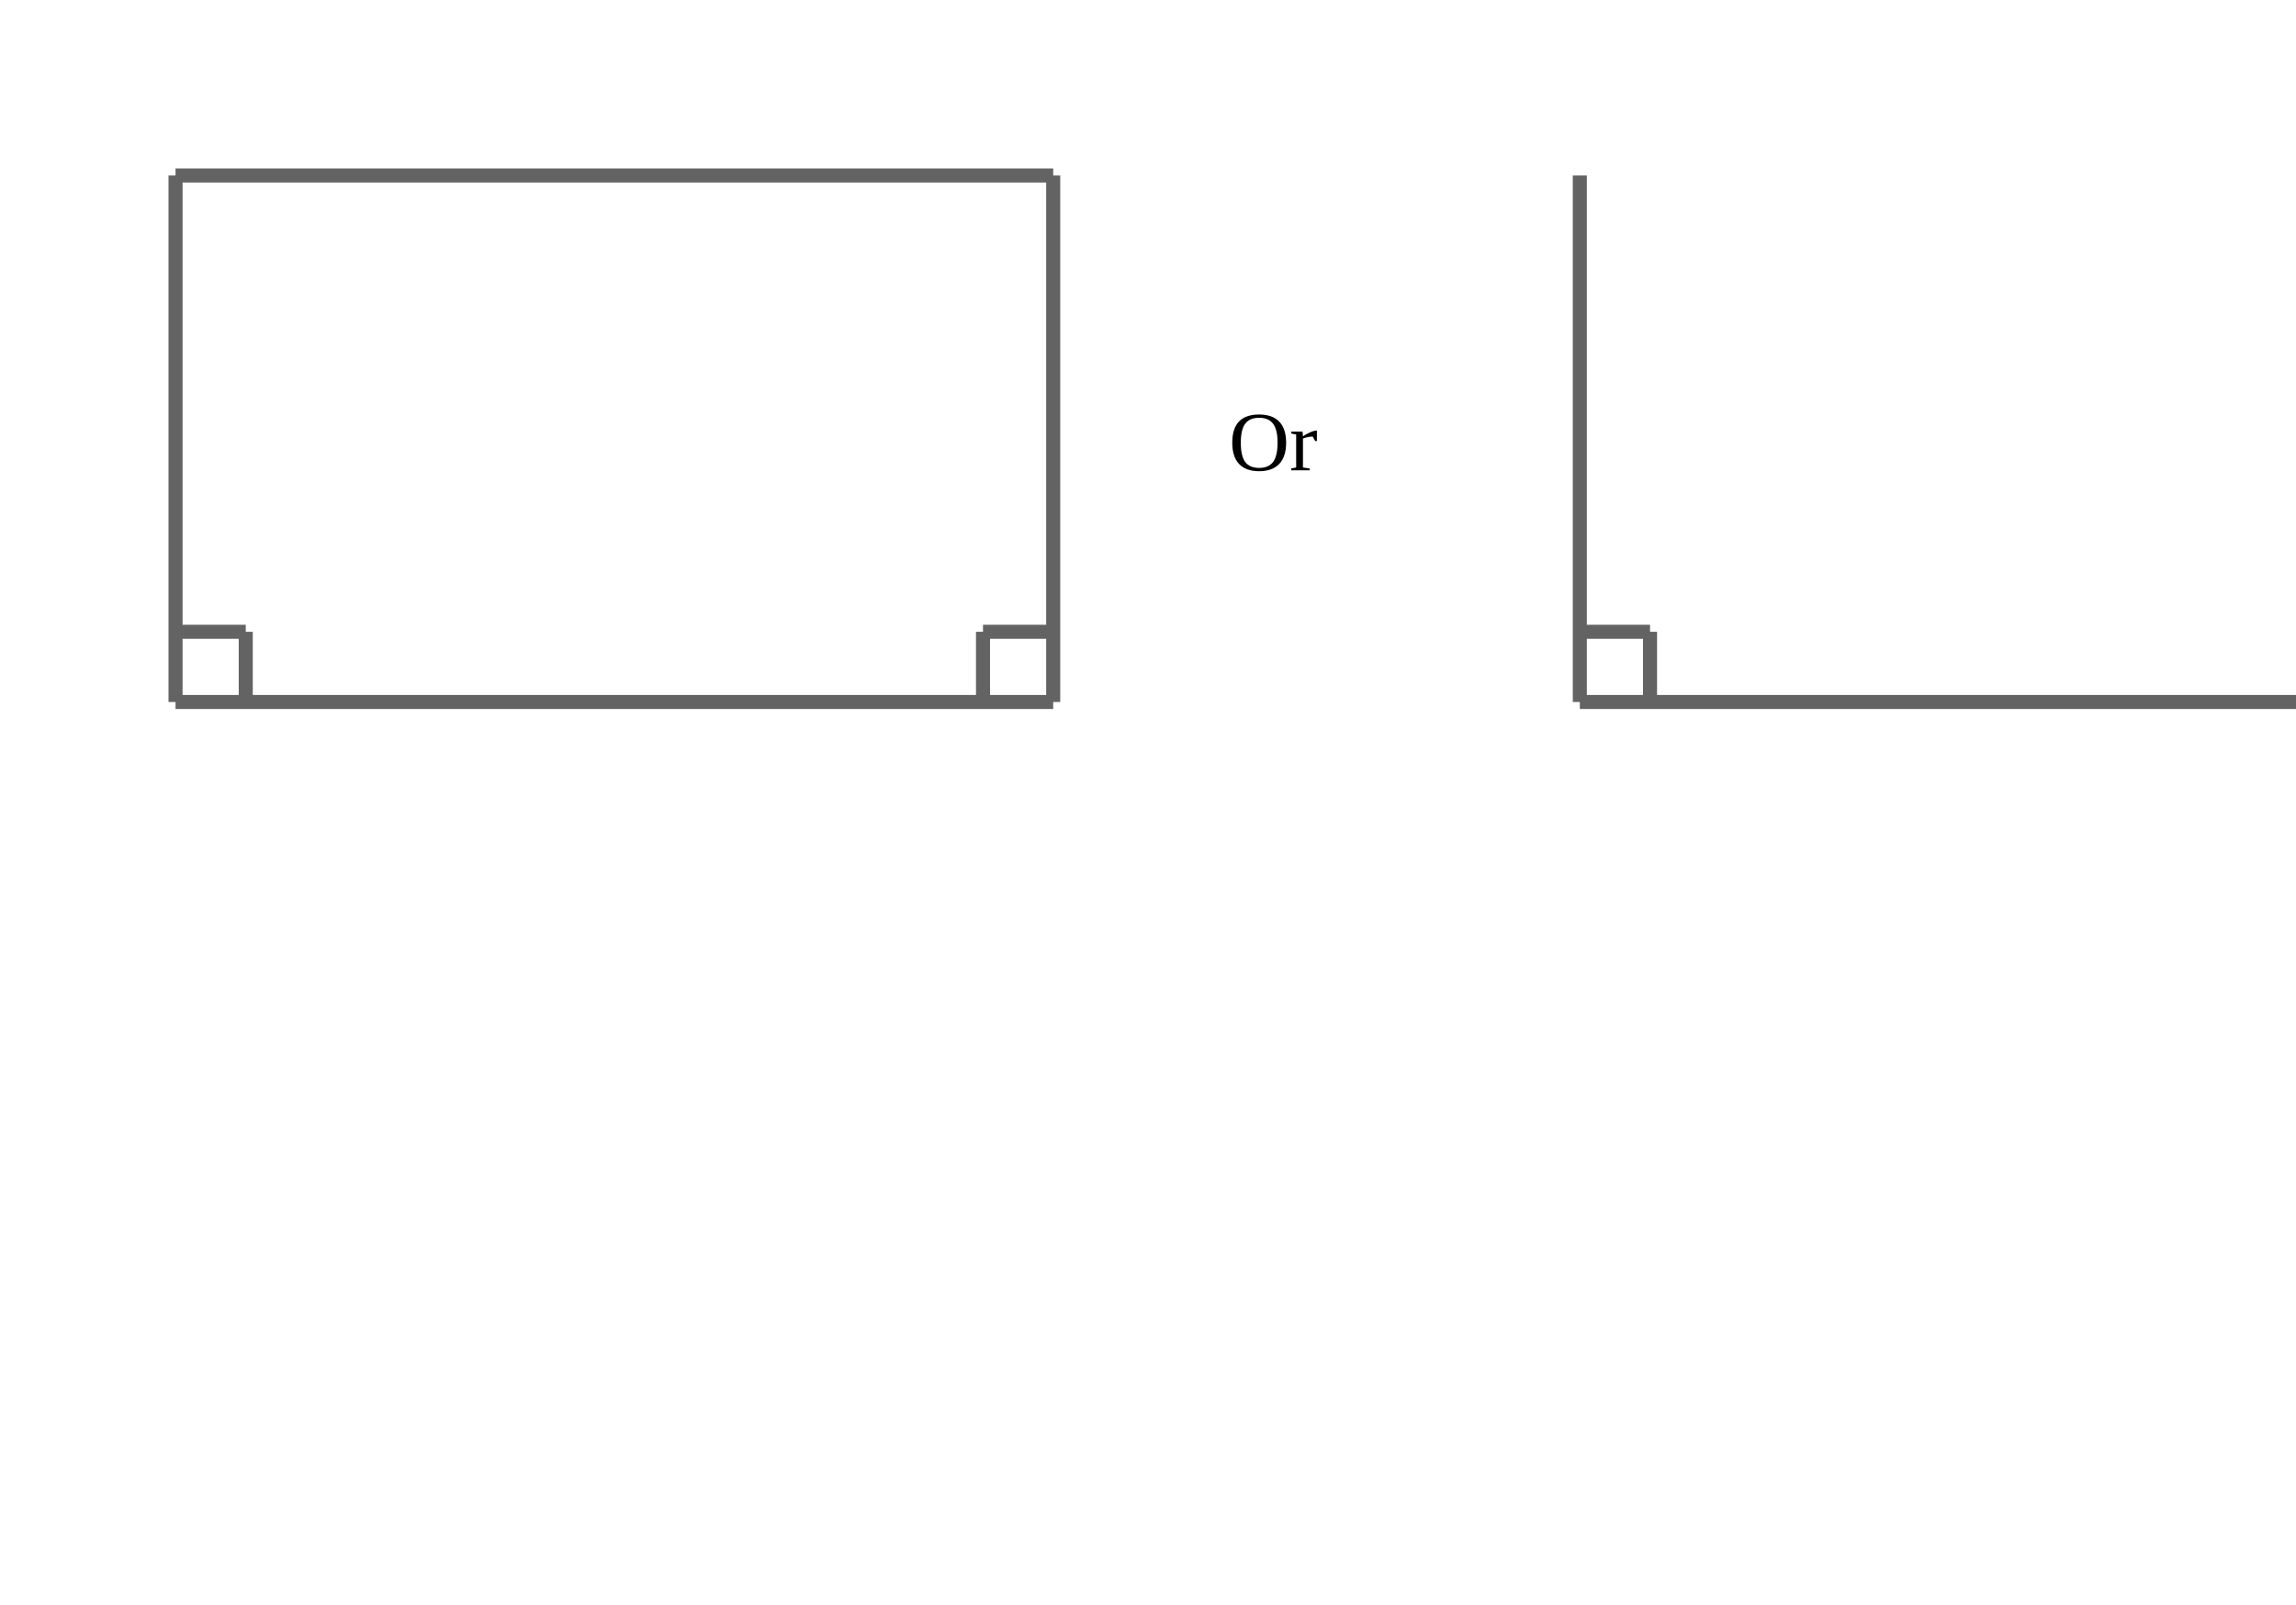
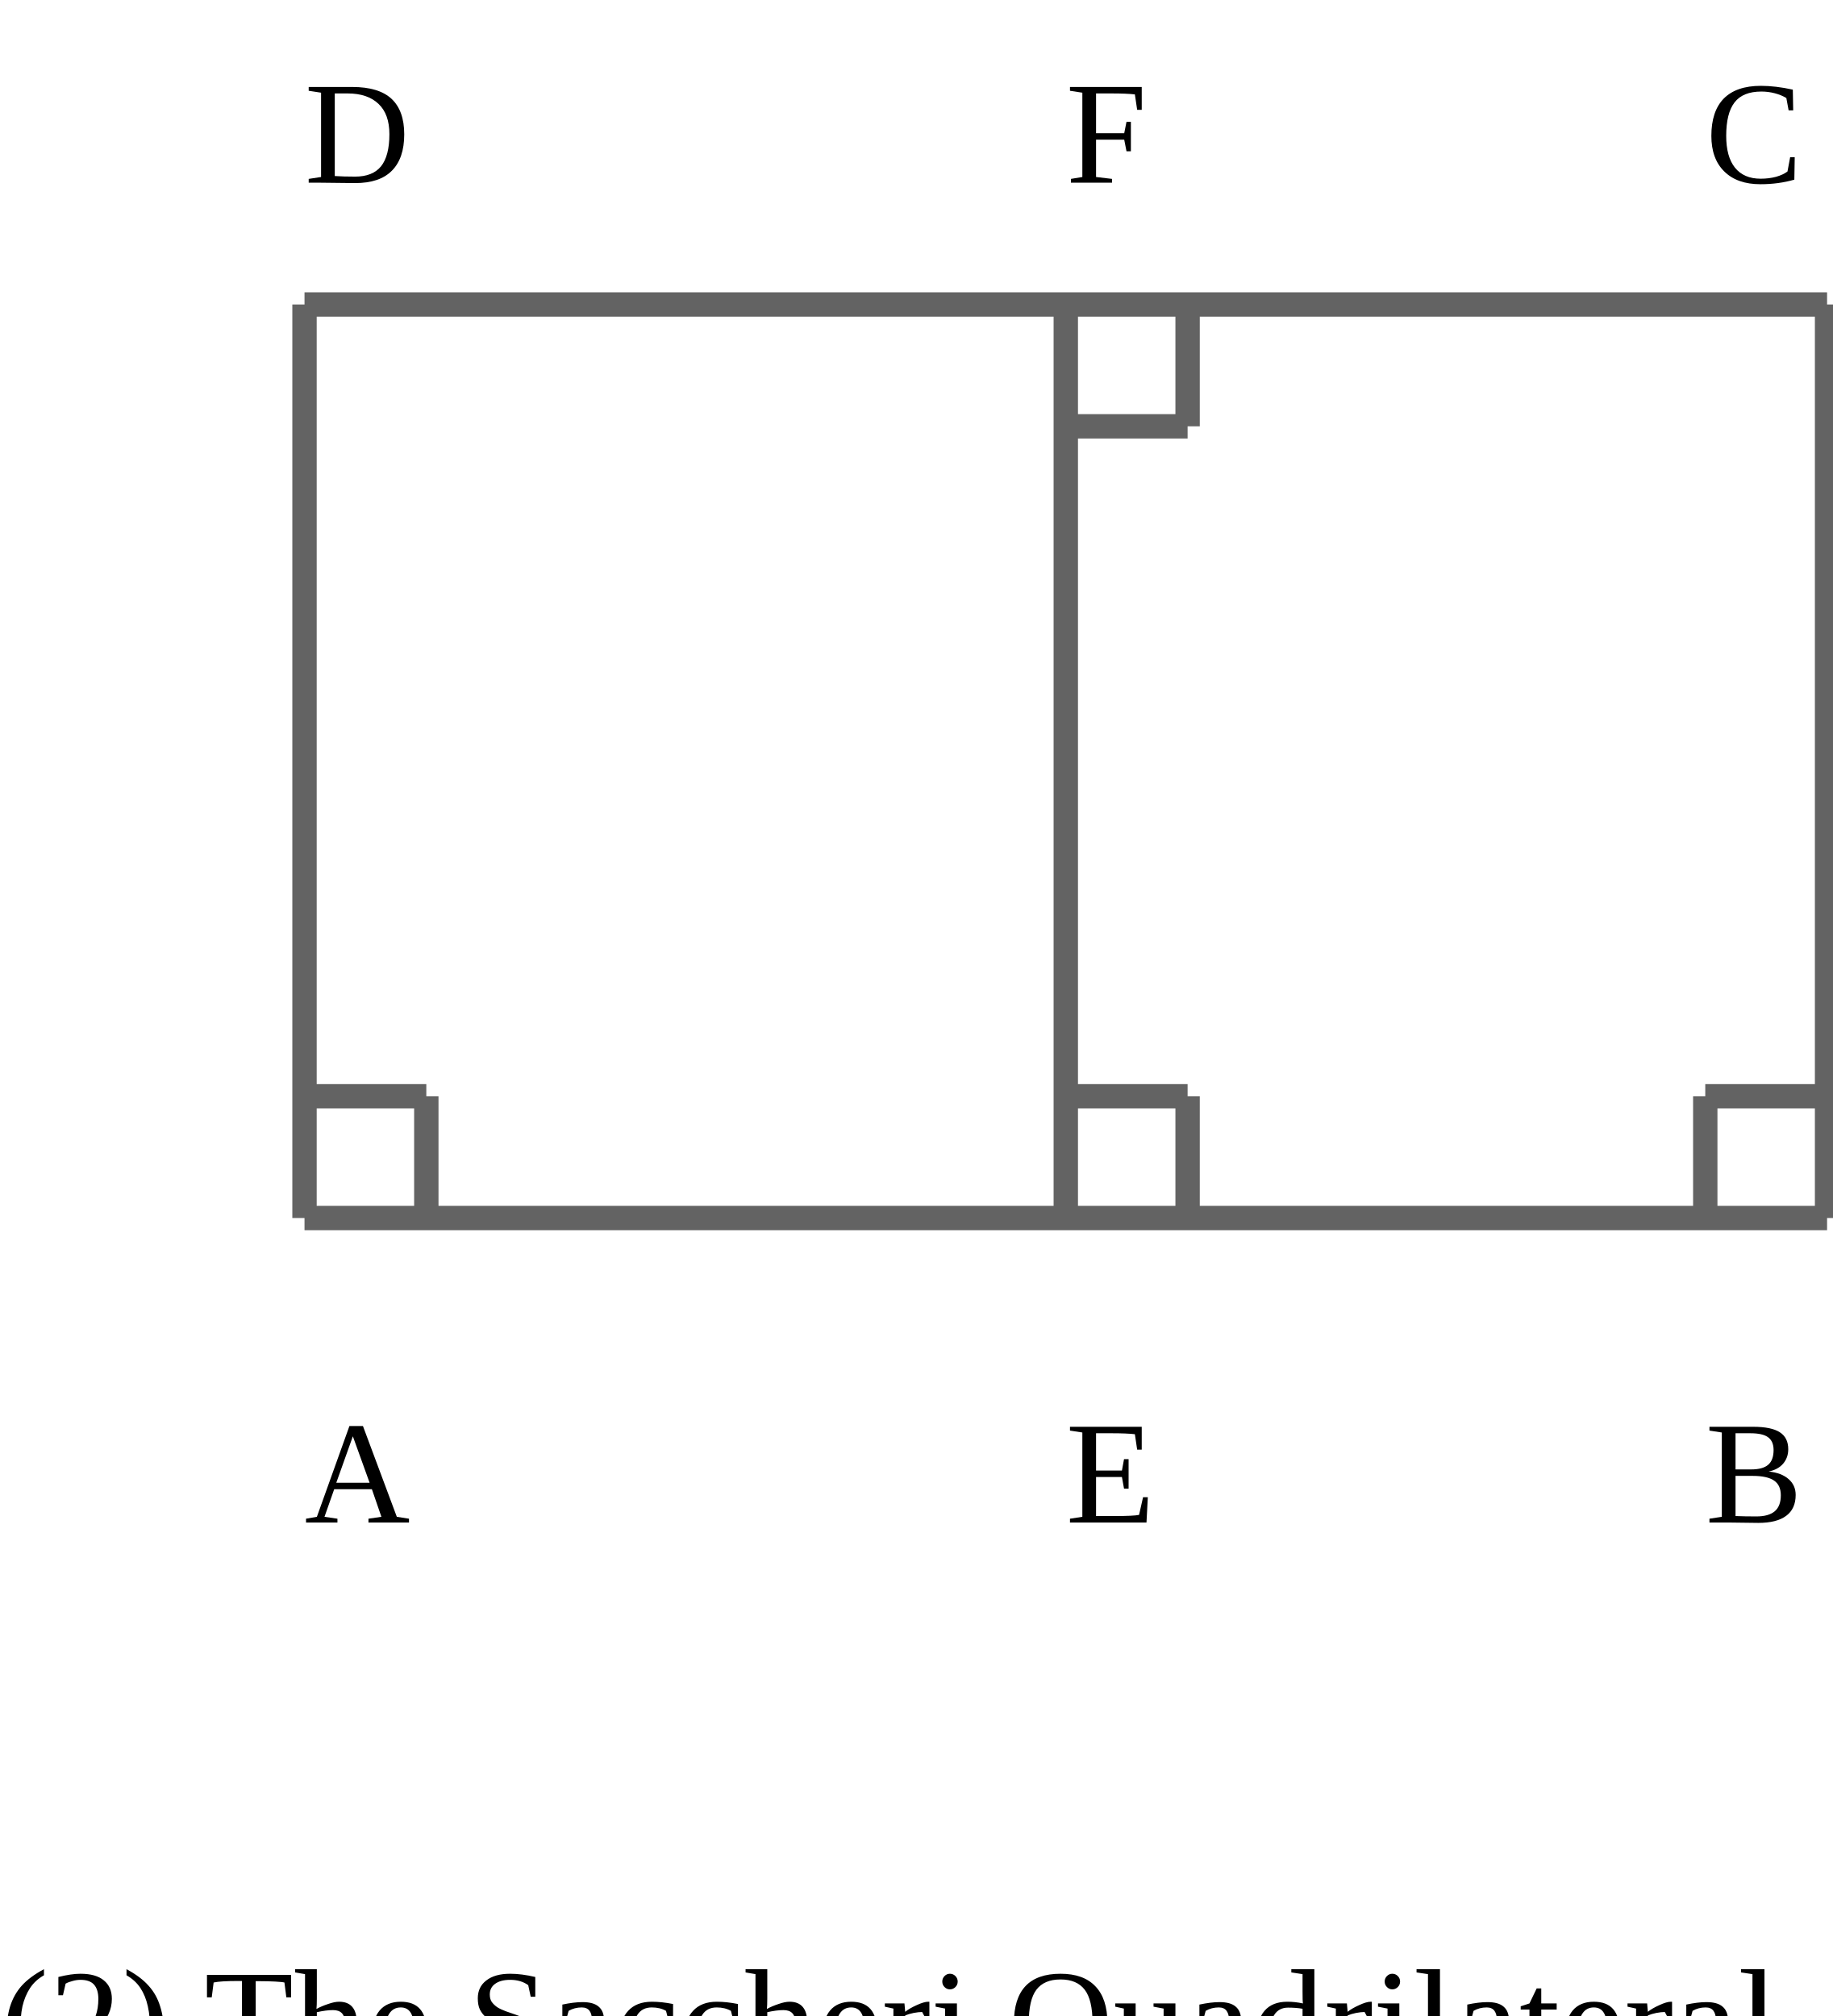
<svg xmlns="http://www.w3.org/2000/svg" width="100%" height="100%" version="1.1">
-   <line x1="25" y1="25" x2="25" y2="100" style="stroke:rgb(99,99,99);stroke-width:2" />
+ 
+ !-- for the three bottom lines --&gt;
+ <line x1="25" y1="25" x2="25" y2="100" style="stroke:rgb(99,99,99);stroke-width:2" />
  <line x1="150" y1="25" x2="150" y2="100" style="stroke:rgb(99,99,99);stroke-width:2" />
  <line x1="25" y1="100" x2="150" y2="100" style="stroke:rgb(99,99,99);stroke-width:2" />
+   <line x1="87.5" y1="25" x2="87.5" y2="100" style="stroke:rgb(99,99,99);stroke-width:2" />
  <line x1="25" y1="90" x2="35" y2="90" style="stroke:rgb(99,99,99);stroke-width:2" />
  <line x1="35" y1="90" x2="35" y2="100" style="stroke:rgb(99,99,99);stroke-width:2" />
  <line x1="140" y1="90" x2="150" y2="90" style="stroke:rgb(99,99,99);stroke-width:2" />
  <line x1="140" y1="100" x2="140" y2="90" style="stroke:rgb(99,99,99);stroke-width:2" />
+   <line x1="87.5" y1="90" x2="97.5" y2="90" style="stroke:rgb(99,99,99);stroke-width:2" />
+   <line x1="97.5" y1="100" x2="97.5" y2="90" style="stroke:rgb(99,99,99);stroke-width:2" />
+   <line x1="87.5" y1="35" x2="97.5" y2="35" style="stroke:rgb(99,99,99);stroke-width:2" />
+   <line x1="97.5" y1="25" x2="97.5" y2="35" style="stroke:rgb(99,99,99);stroke-width:2" />
  <line x1="25" y1="25" x2="150" y2="25" style="stroke:rgb(99,99,99);stroke-width:2" />
-   <text x="175" y="67" class="title">Or</text>
-   <line x1="225" y1="100" x2="350" y2="100" style="stroke:rgb(99,99,99);stroke-width:2" />
-   <line x1="225" y1="100" x2="225" y2="25" style="stroke:rgb(99,99,99);stroke-width:2" />
-   <line x1="350" y1="100" x2="350" y2="25" style="stroke:rgb(99,99,99);stroke-width:2" />
-   <line x1="225" y1="90" x2="235" y2="90" style="stroke:rgb(99,99,99);stroke-width:2" />
-   <line x1="235" y1="90" x2="235" y2="100" style="stroke:rgb(99,99,99);stroke-width:2" />
-   <line x1="350" y1="90" x2="340" y2="90" style="stroke:rgb(99,99,99);stroke-width:2" />
-   <line x1="340" y1="100" x2="340" y2="90" style="stroke:rgb(99,99,99);stroke-width:2" />
-   <text x="50" y="250" class="title">(2) The Saccheri Quadrilateral</text>
+   <text x="25" y="15">D</text>
+   <text x="25" y="125">A</text>
+   <text x="140" y="125">B</text>
+   <text x="140" y="15">C</text>
+   <text x="87.5" y="125">E</text>
+   <text x="87.5" y="15">F</text>
+   <text x="0" y="170" class="title">(2) The Saccheri Quadrilateral</text>
</svg>
